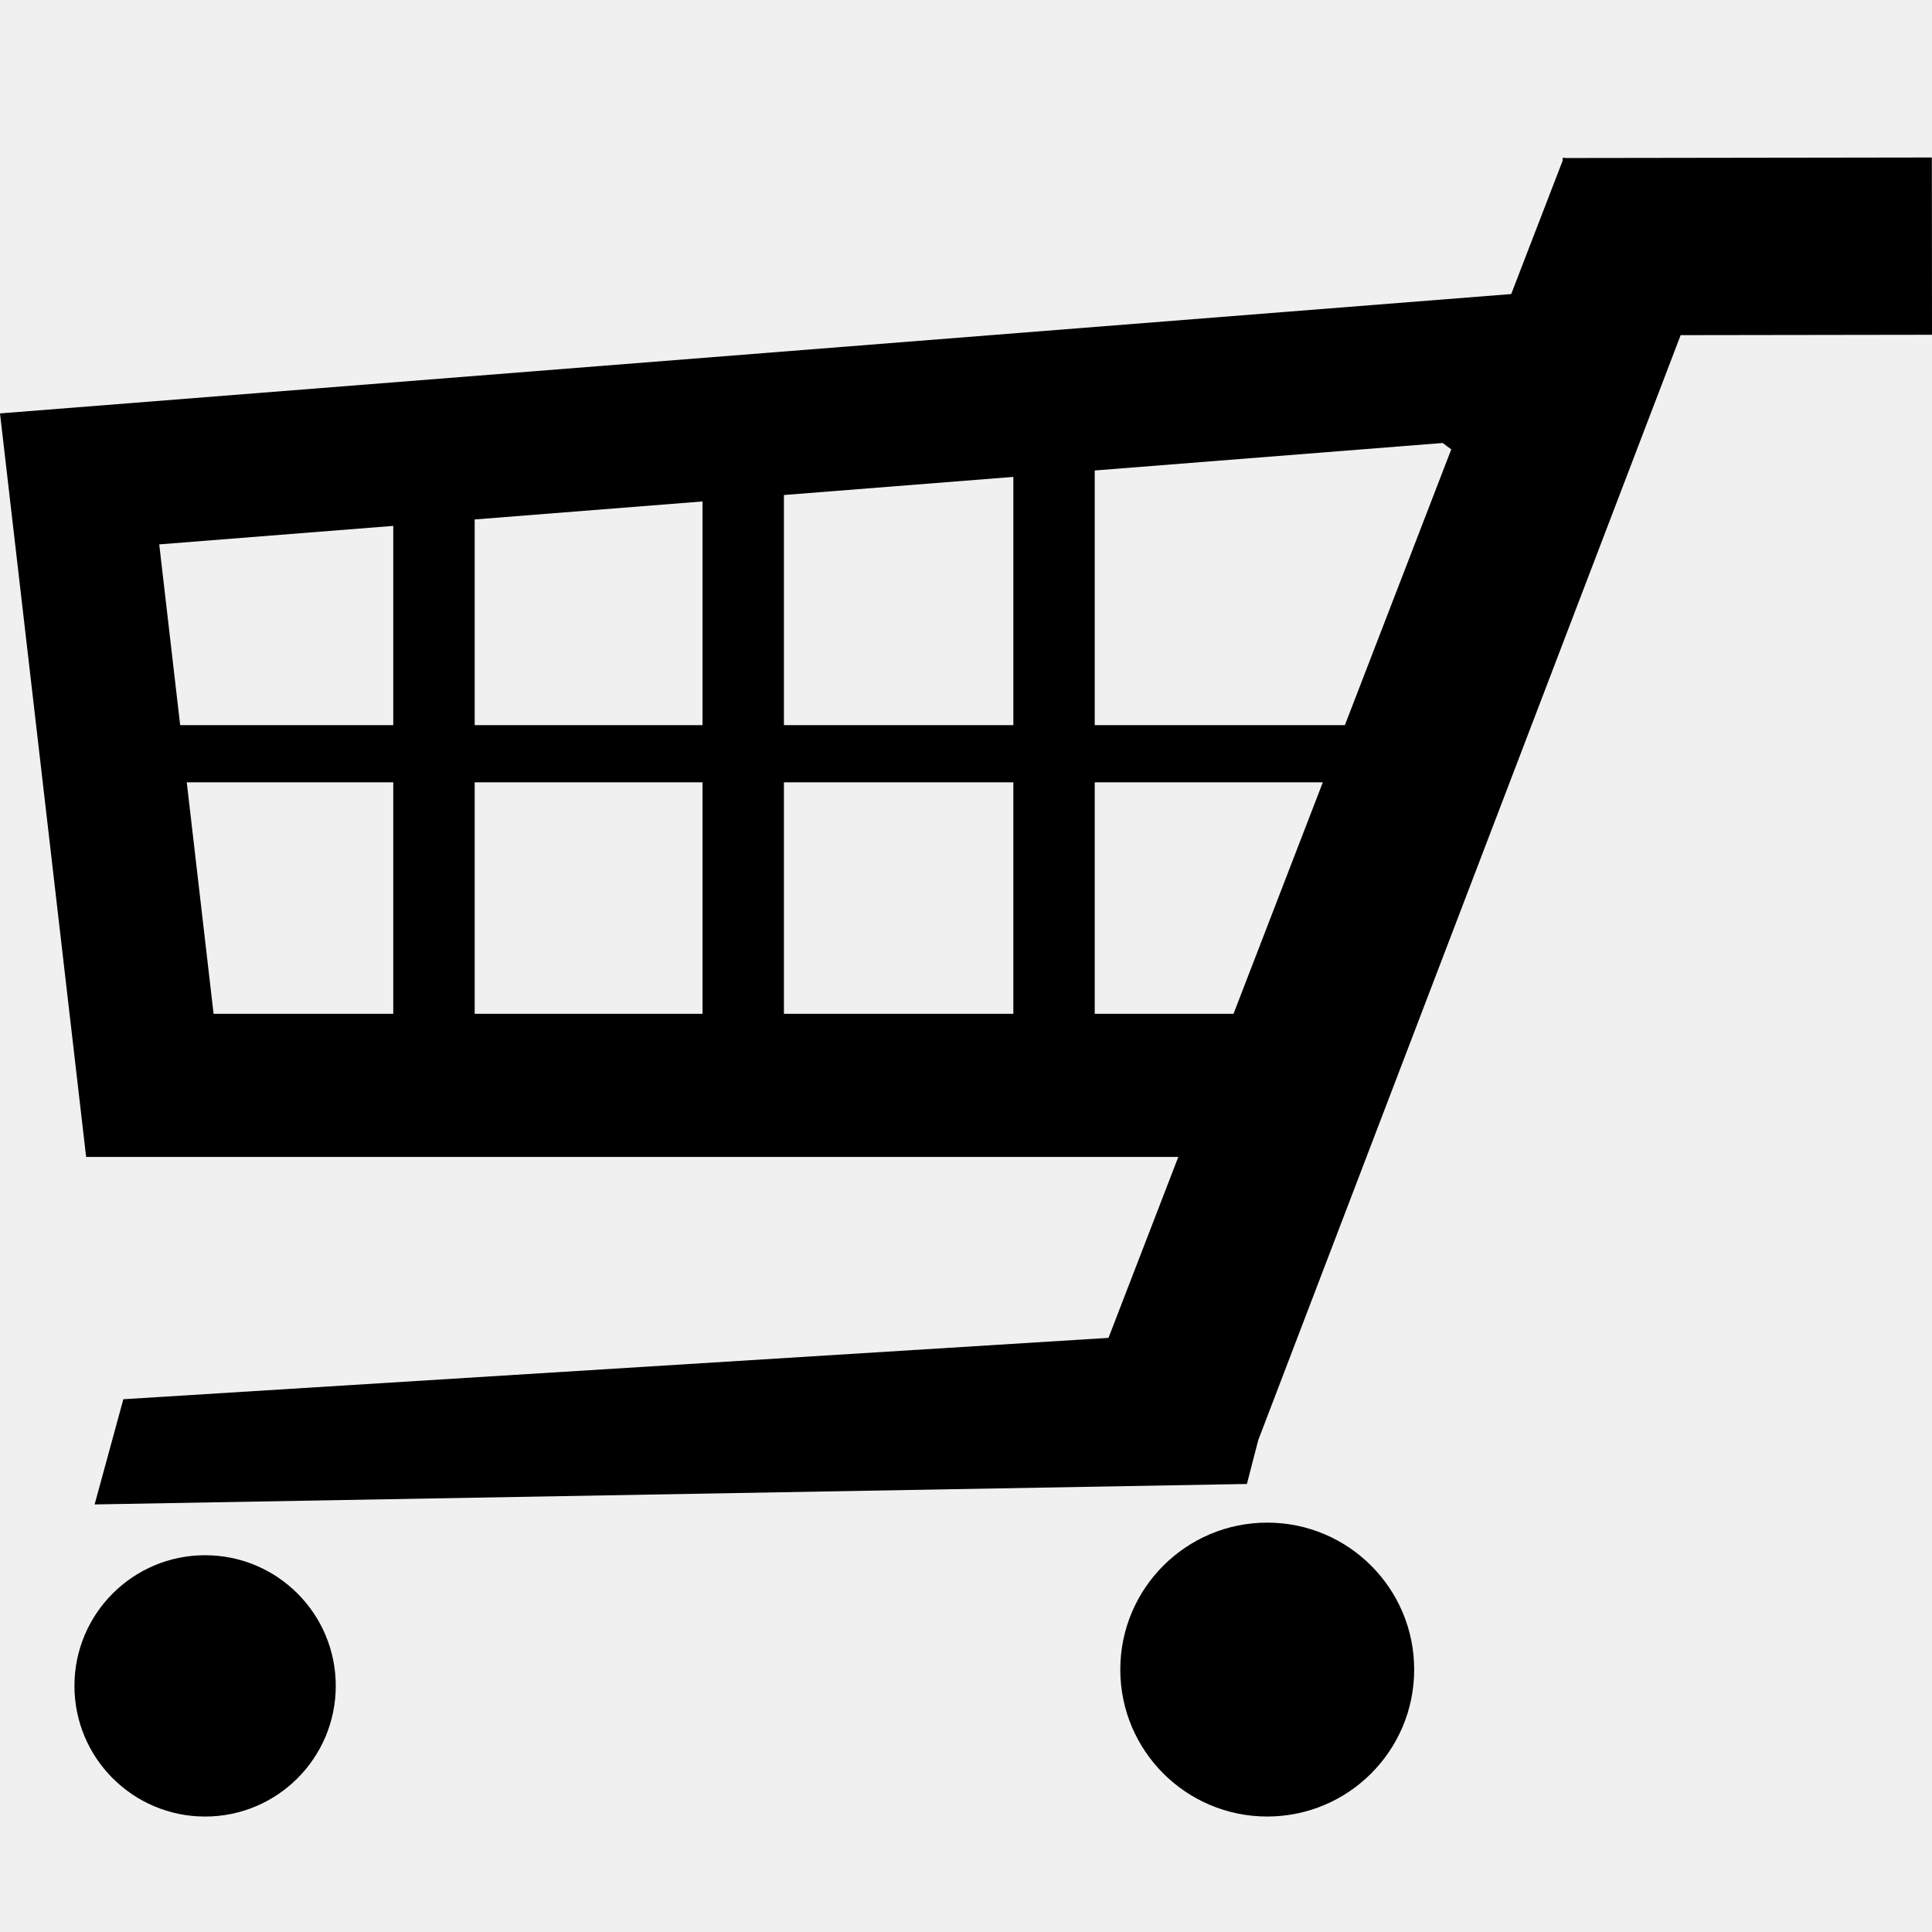
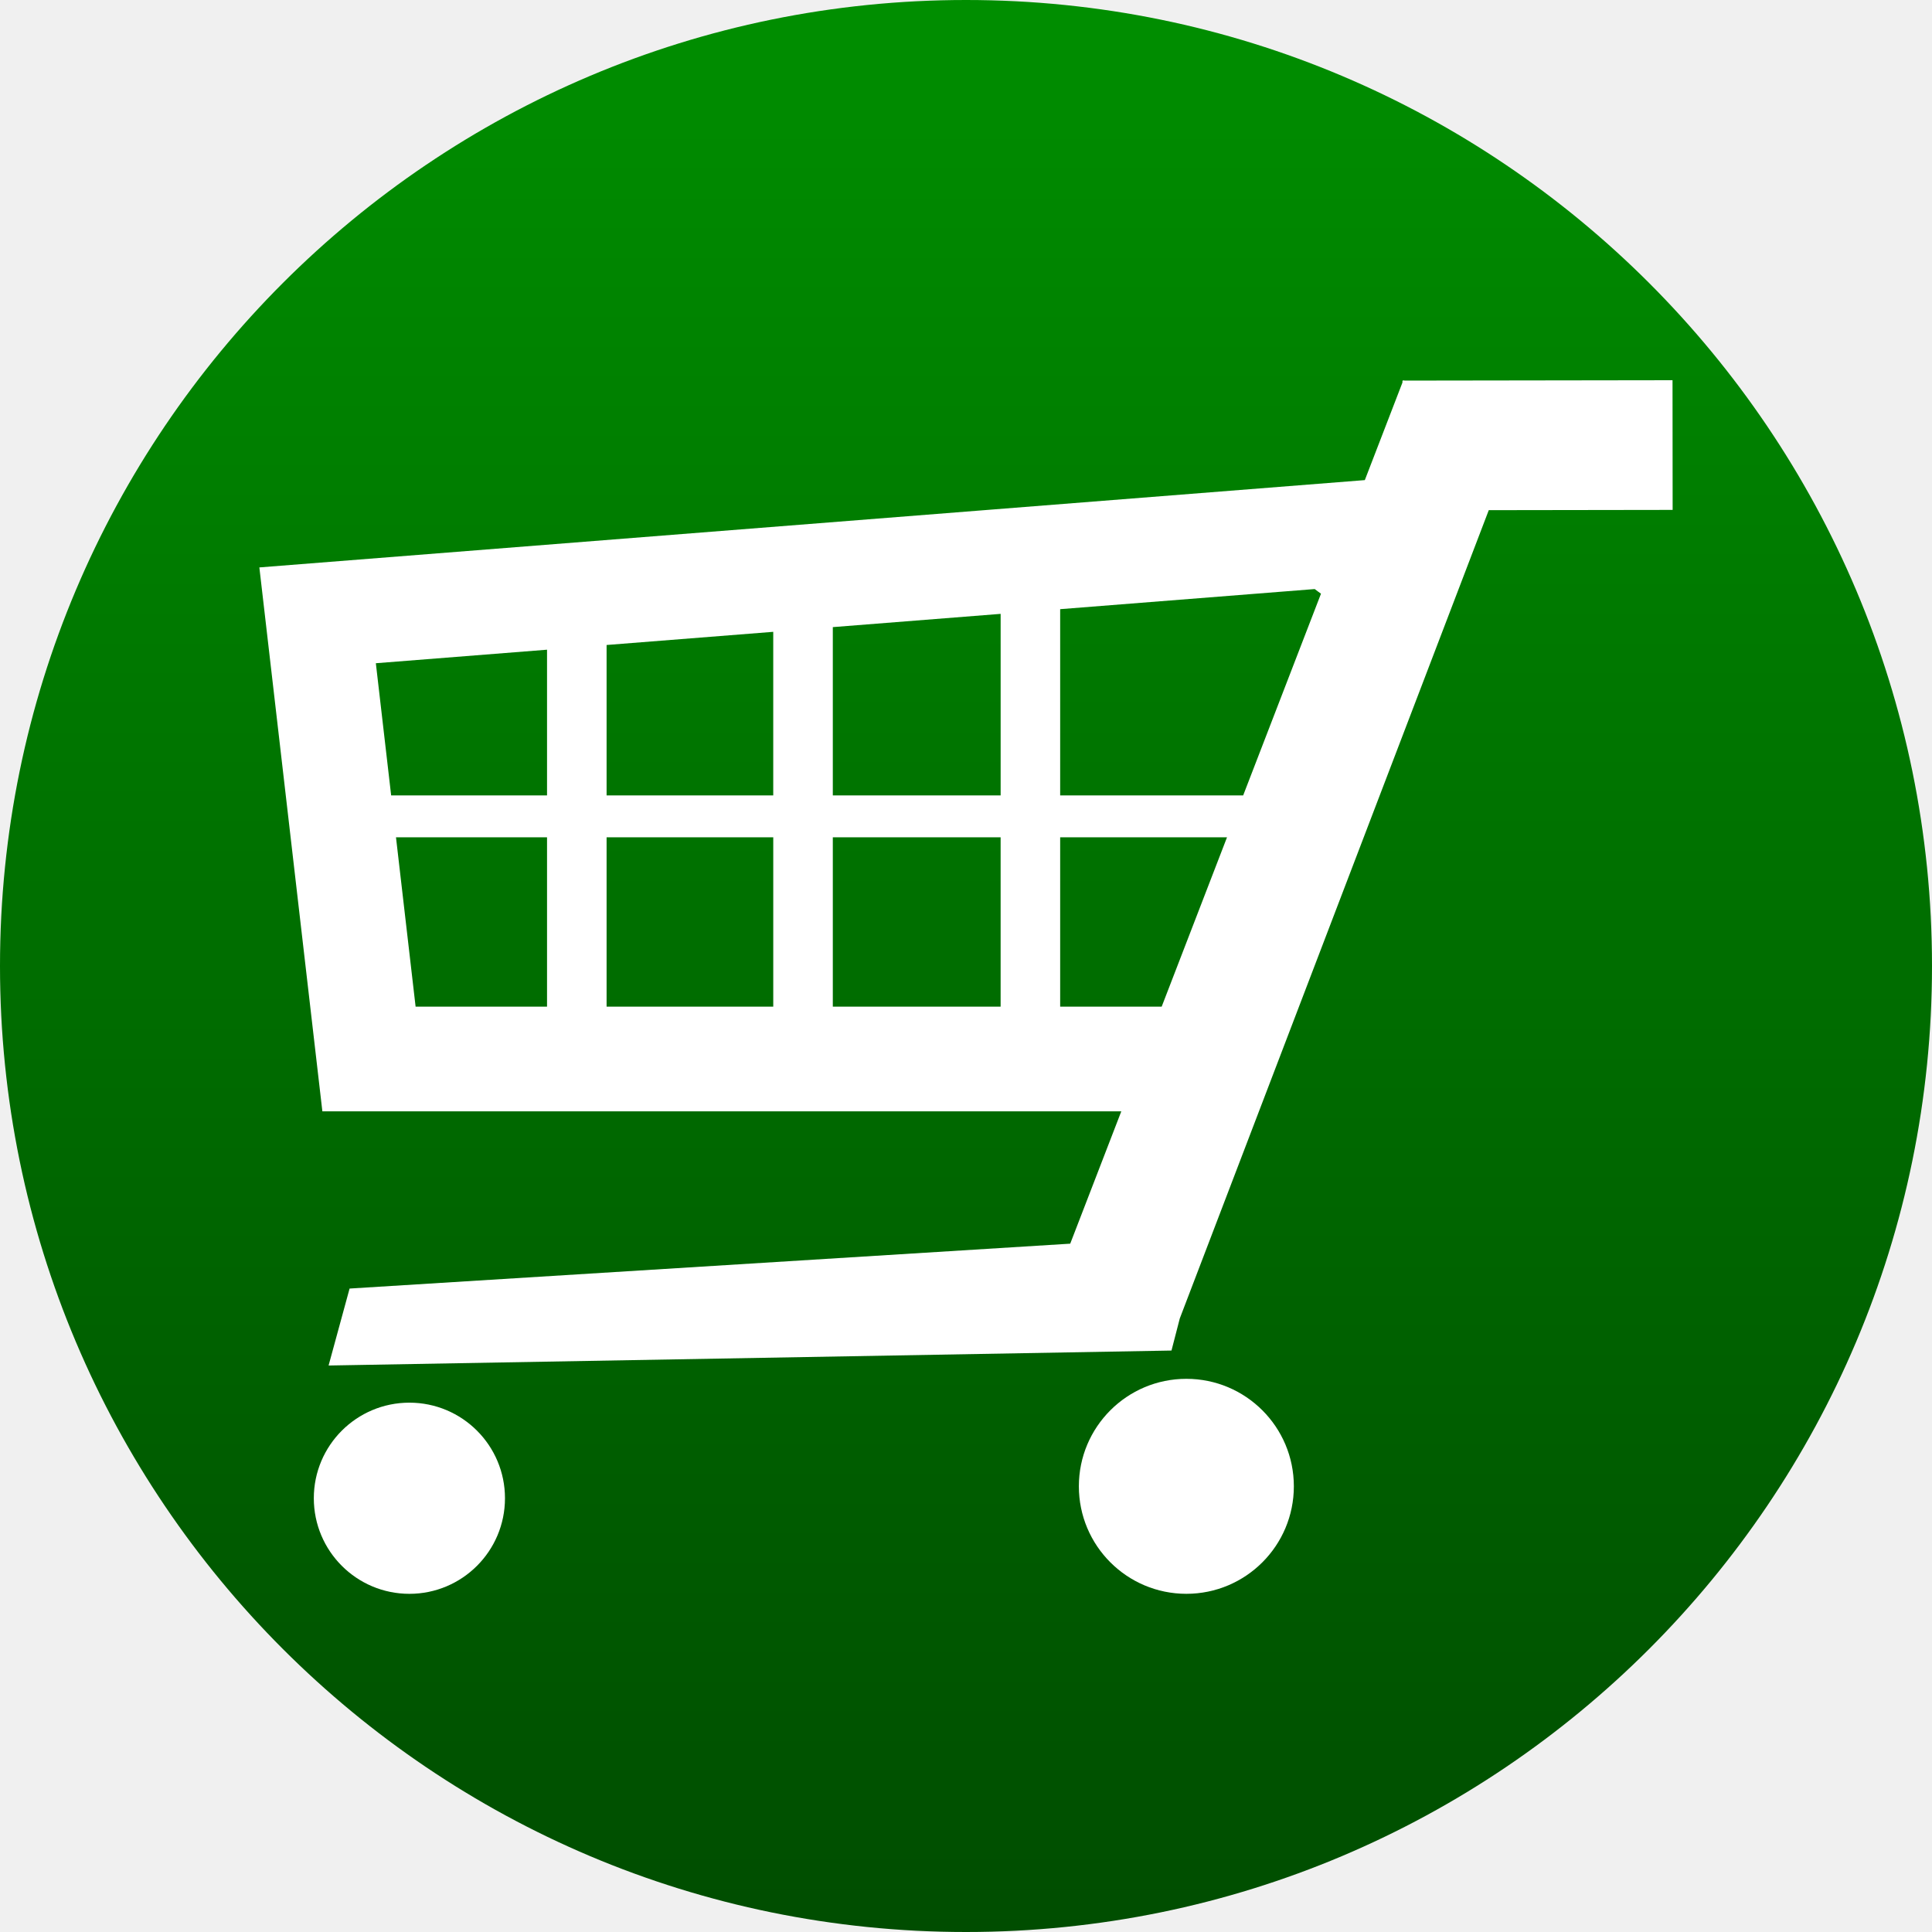
- <svg xmlns="http://www.w3.org/2000/svg" version="1.1" id="Layer_1" x="0px" y="0px" width="100px" height="100px" viewBox="0 0 100 100" enable-background="new 0 0 100 100" xml:space="preserve">
-   <circle fill="#000000" cx="10.616" cy="87.261" r="6.763" />
-   <circle fill="#000000" cx="65.592" cy="86.417" r="7.606" />
-   <path fill="#000000" d="M99.992,8.152L81.017,8.179l-0.064-0.027l-0.008,0.027h-0.063v0.138L78.22,15.22L0,21.398l4.458,38.485  h56.531l-3.614,9.365L6.384,72.424l-1.486,5.445l59.642-1.059l0.586-2.268L86.99,17.347L100,17.328L99.992,8.152z M75.118,23.258  l-5.507,14.274H56.663v-13.18l18.011-1.423C74.817,23.045,74.972,23.145,75.118,23.258z M36.362,40.493v11.983H24.569V40.493H36.362  z M24.569,37.532V26.887l11.792-0.932v11.577H24.569z M40.576,40.493H52.45v11.983H40.576V40.493z M40.576,37.532v-11.91  l11.875-0.938v12.848H40.576z M20.355,27.22v10.312H9.325l-1.083-9.355L20.355,27.22z M9.667,40.493h10.688v11.983h-9.3  L9.667,40.493z M56.663,52.477V40.493h11.806l-4.623,11.983H56.663z" />
+ <svg xmlns="http://www.w3.org/2000/svg" xmlns:xlink="http://www.w3.org/1999/xlink" version="1.1" id="Layer_1" x="0px" y="0px" width="100px" height="100px" viewBox="0 0 100 100" enable-background="new 0 0 100 100" xml:space="preserve">
+   <defs id="defs3061">
+     <linearGradient id="linearGradient3835">
+       <stop style="stop-color:#004d00;stop-opacity:1;" offset="0" id="stop3837" />
+       <stop style="stop-color:#008e00;stop-opacity:1;" offset="1" id="stop3839" />
+     </linearGradient>
+     <linearGradient xlink:href="#linearGradient3835" id="linearGradient3841" x1="47.715" y1="102.011" x2="47.715" y2="-1.043" gradientUnits="userSpaceOnUse" gradientTransform="matrix(0.9389574,0,0,0.9685171,3.949724,1.296294)" />
+   </defs>
+   <rect style="fill:url(#linearGradient3841);fill-opacity:1;fill-rule:evenodd;stroke:none" id="rect3065" width="100" height="100" x="0" y="0" rx="50" ry="50" />
+   <g id="g3843" transform="matrix(0.7315089,0,0,0.7315089,13.42456,13.71668)">
+     <circle style="fill:#ffffff;fill-opacity:1" id="circle3053" r="6.763" cy="87.261" cx="10.616" d="m 17.379,87.261 c 0,3.735 -3.028,6.763 -6.763,6.763 -3.735,0 -6.763,-3.028 -6.763,-6.763 0,-3.735 3.028,-6.763 6.763,-6.763 3.735,0 6.763,3.028 6.763,6.763 z" />
+     <circle style="fill:#ffffff;fill-opacity:1" id="circle3055" r="7.606" cy="86.417" cx="65.592" d="m 73.198,86.417 c 0,4.201 -3.405,7.606 -7.606,7.606 -4.201,0 -7.606,-3.405 -7.606,-7.606 0,-4.201 3.405,-7.606 7.606,-7.606 4.201,0 7.606,3.405 7.606,7.606 z" />
+     <path style="fill:#ffffff;fill-opacity:1" id="path3057" d="M 99.992,8.152 81.017,8.179 80.953,8.152 80.945,8.179 H 80.882 V 8.317 L 78.22,15.22 0,21.398 4.458,59.883 H 60.989 L 57.375,69.248 6.384,72.424 4.898,77.869 64.54,76.81 65.126,74.542 86.99,17.347 100,17.328 99.992,8.152 z M 75.118,23.258 69.611,37.532 H 56.663 v -13.18 l 18.011,-1.423 c 0.143,0.116 0.298,0.216 0.444,0.329 z M 36.362,40.493 V 52.476 H 24.569 V 40.493 H 36.362 z M 24.569,37.532 V 26.887 L 36.361,25.955 V 37.532 H 24.569 z m 16.007,2.961 H 52.45 V 52.476 H 40.576 V 40.493 z m 0,-2.961 V 25.622 L 52.451,24.684 V 37.532 H 40.576 z M 20.355,27.22 V 37.532 H 9.325 L 8.242,28.177 20.355,27.22 z M 9.667,40.493 h 10.688 v 11.983 h -9.3 L 9.667,40.493 z M 56.663,52.477 V 40.493 h 11.806 l -4.623,11.983 h -7.183 z" />
+   </g>
</svg>
